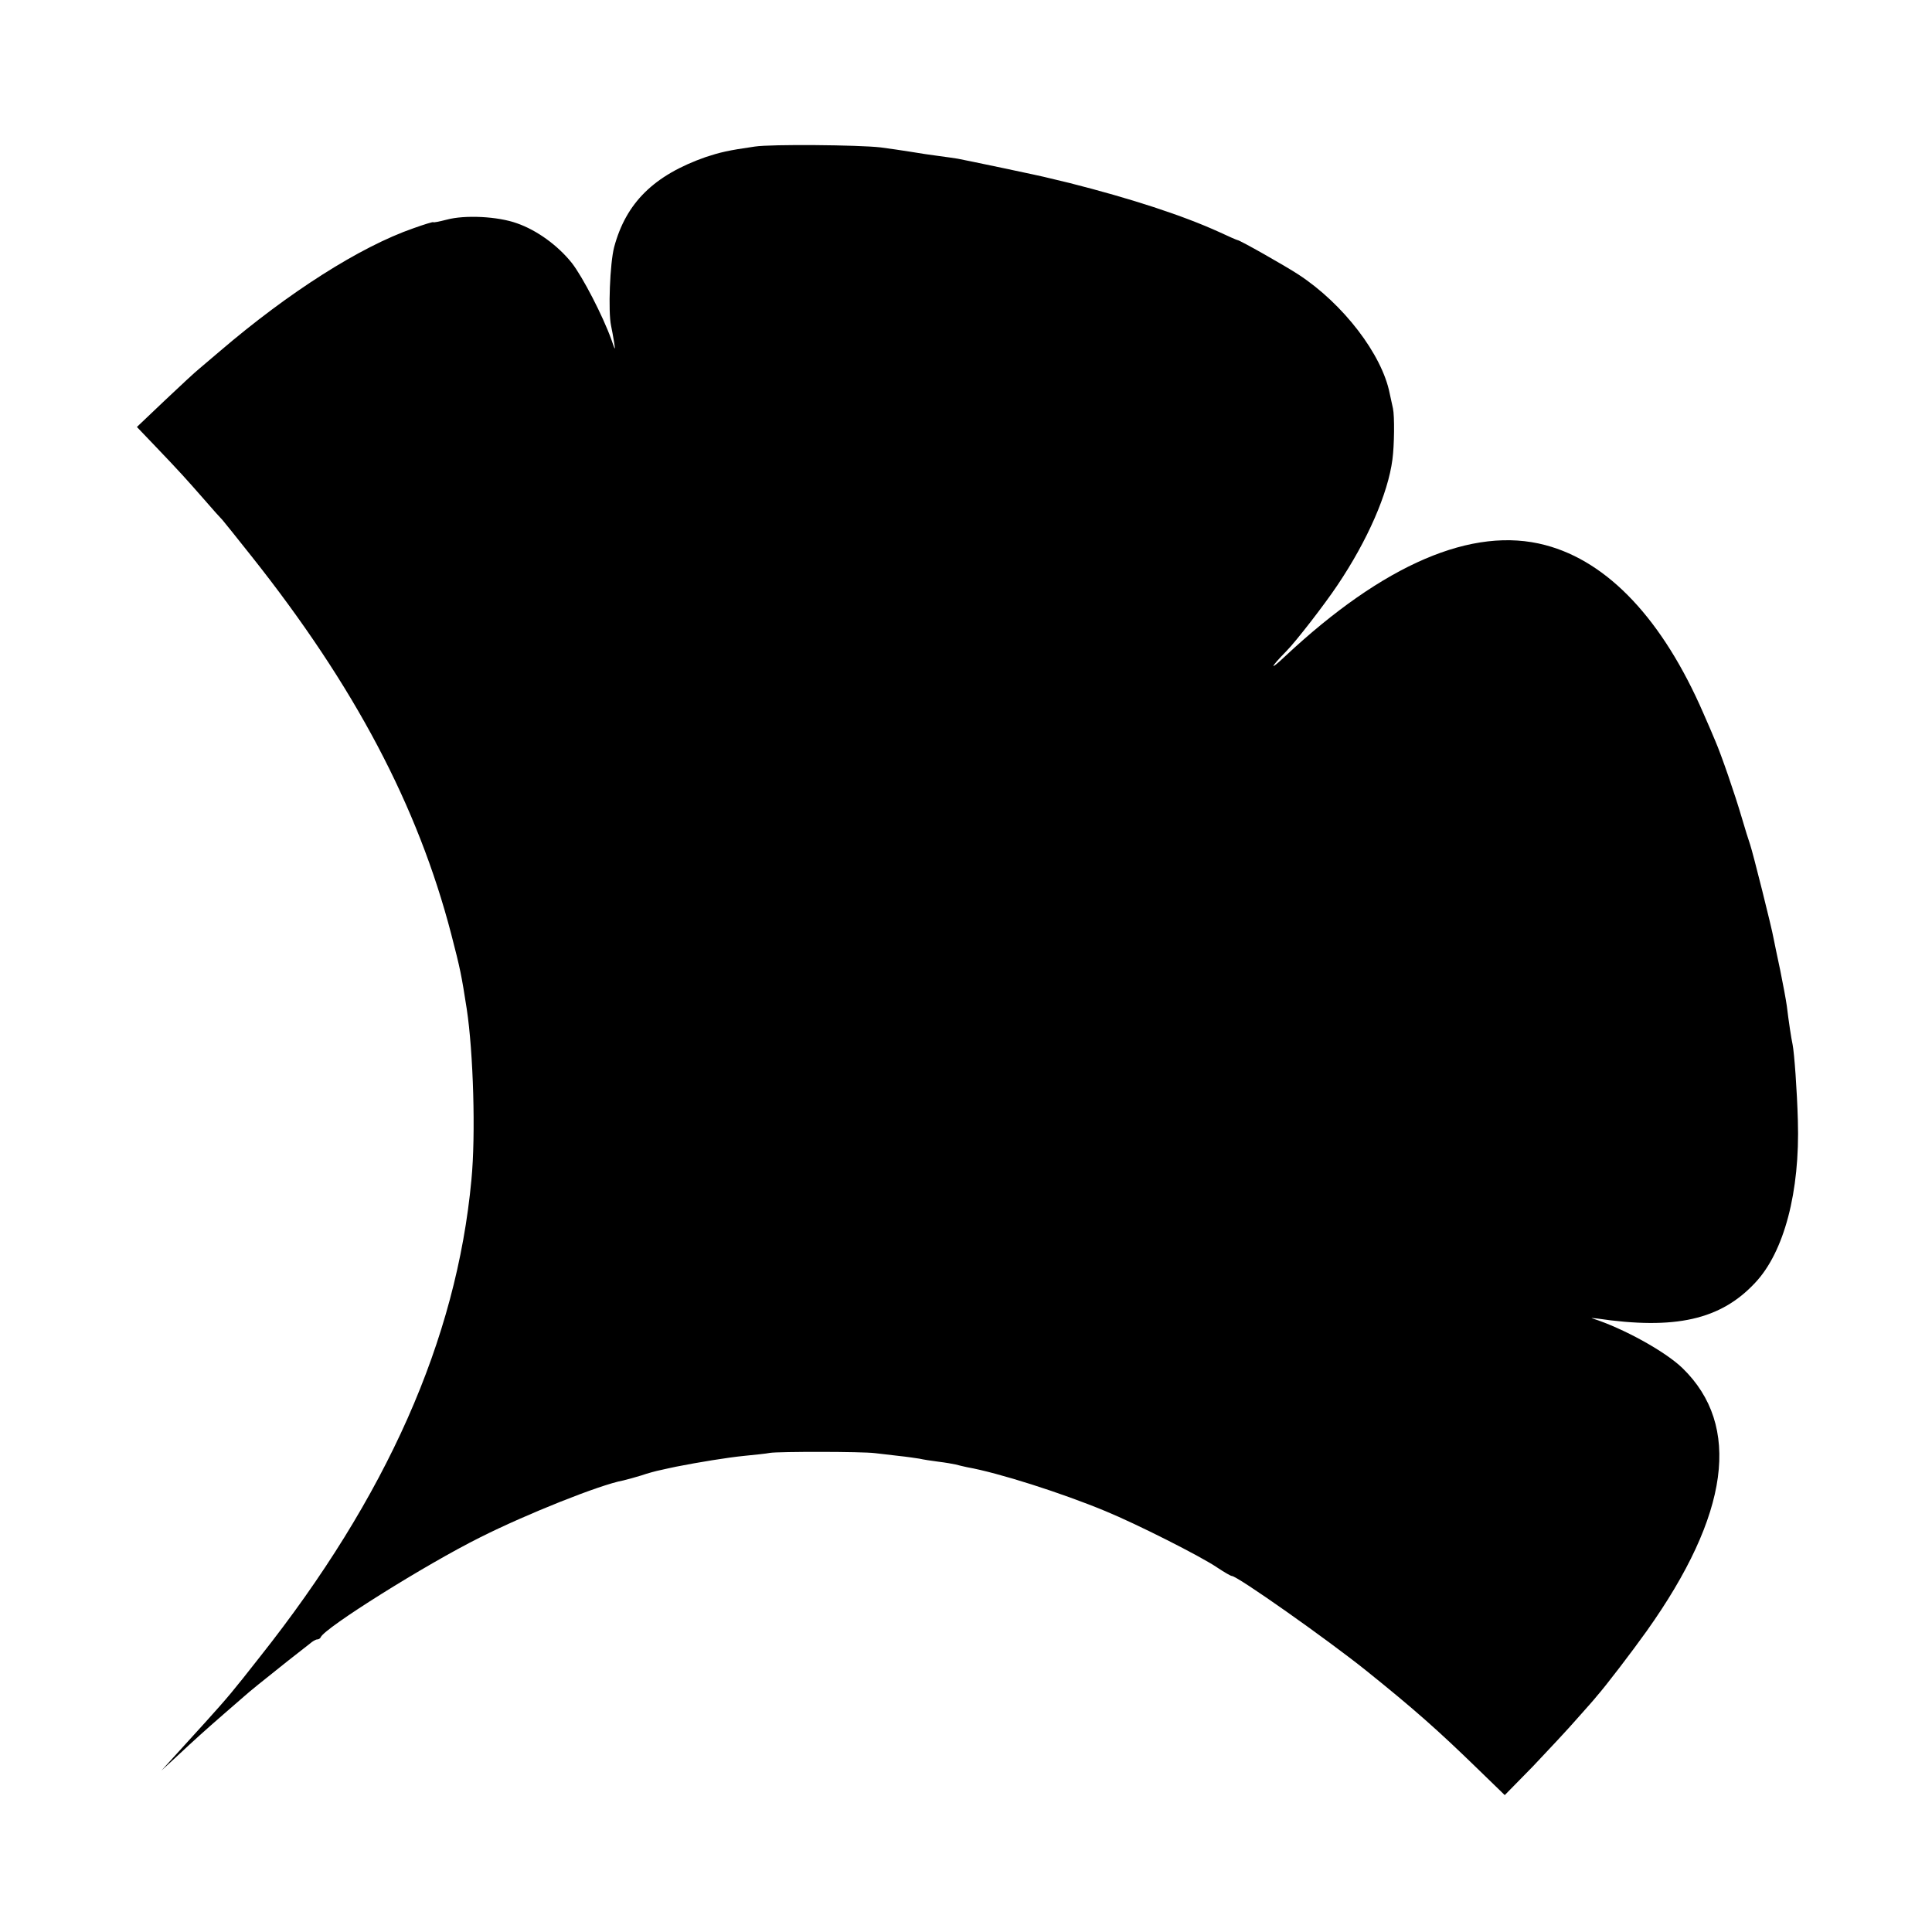
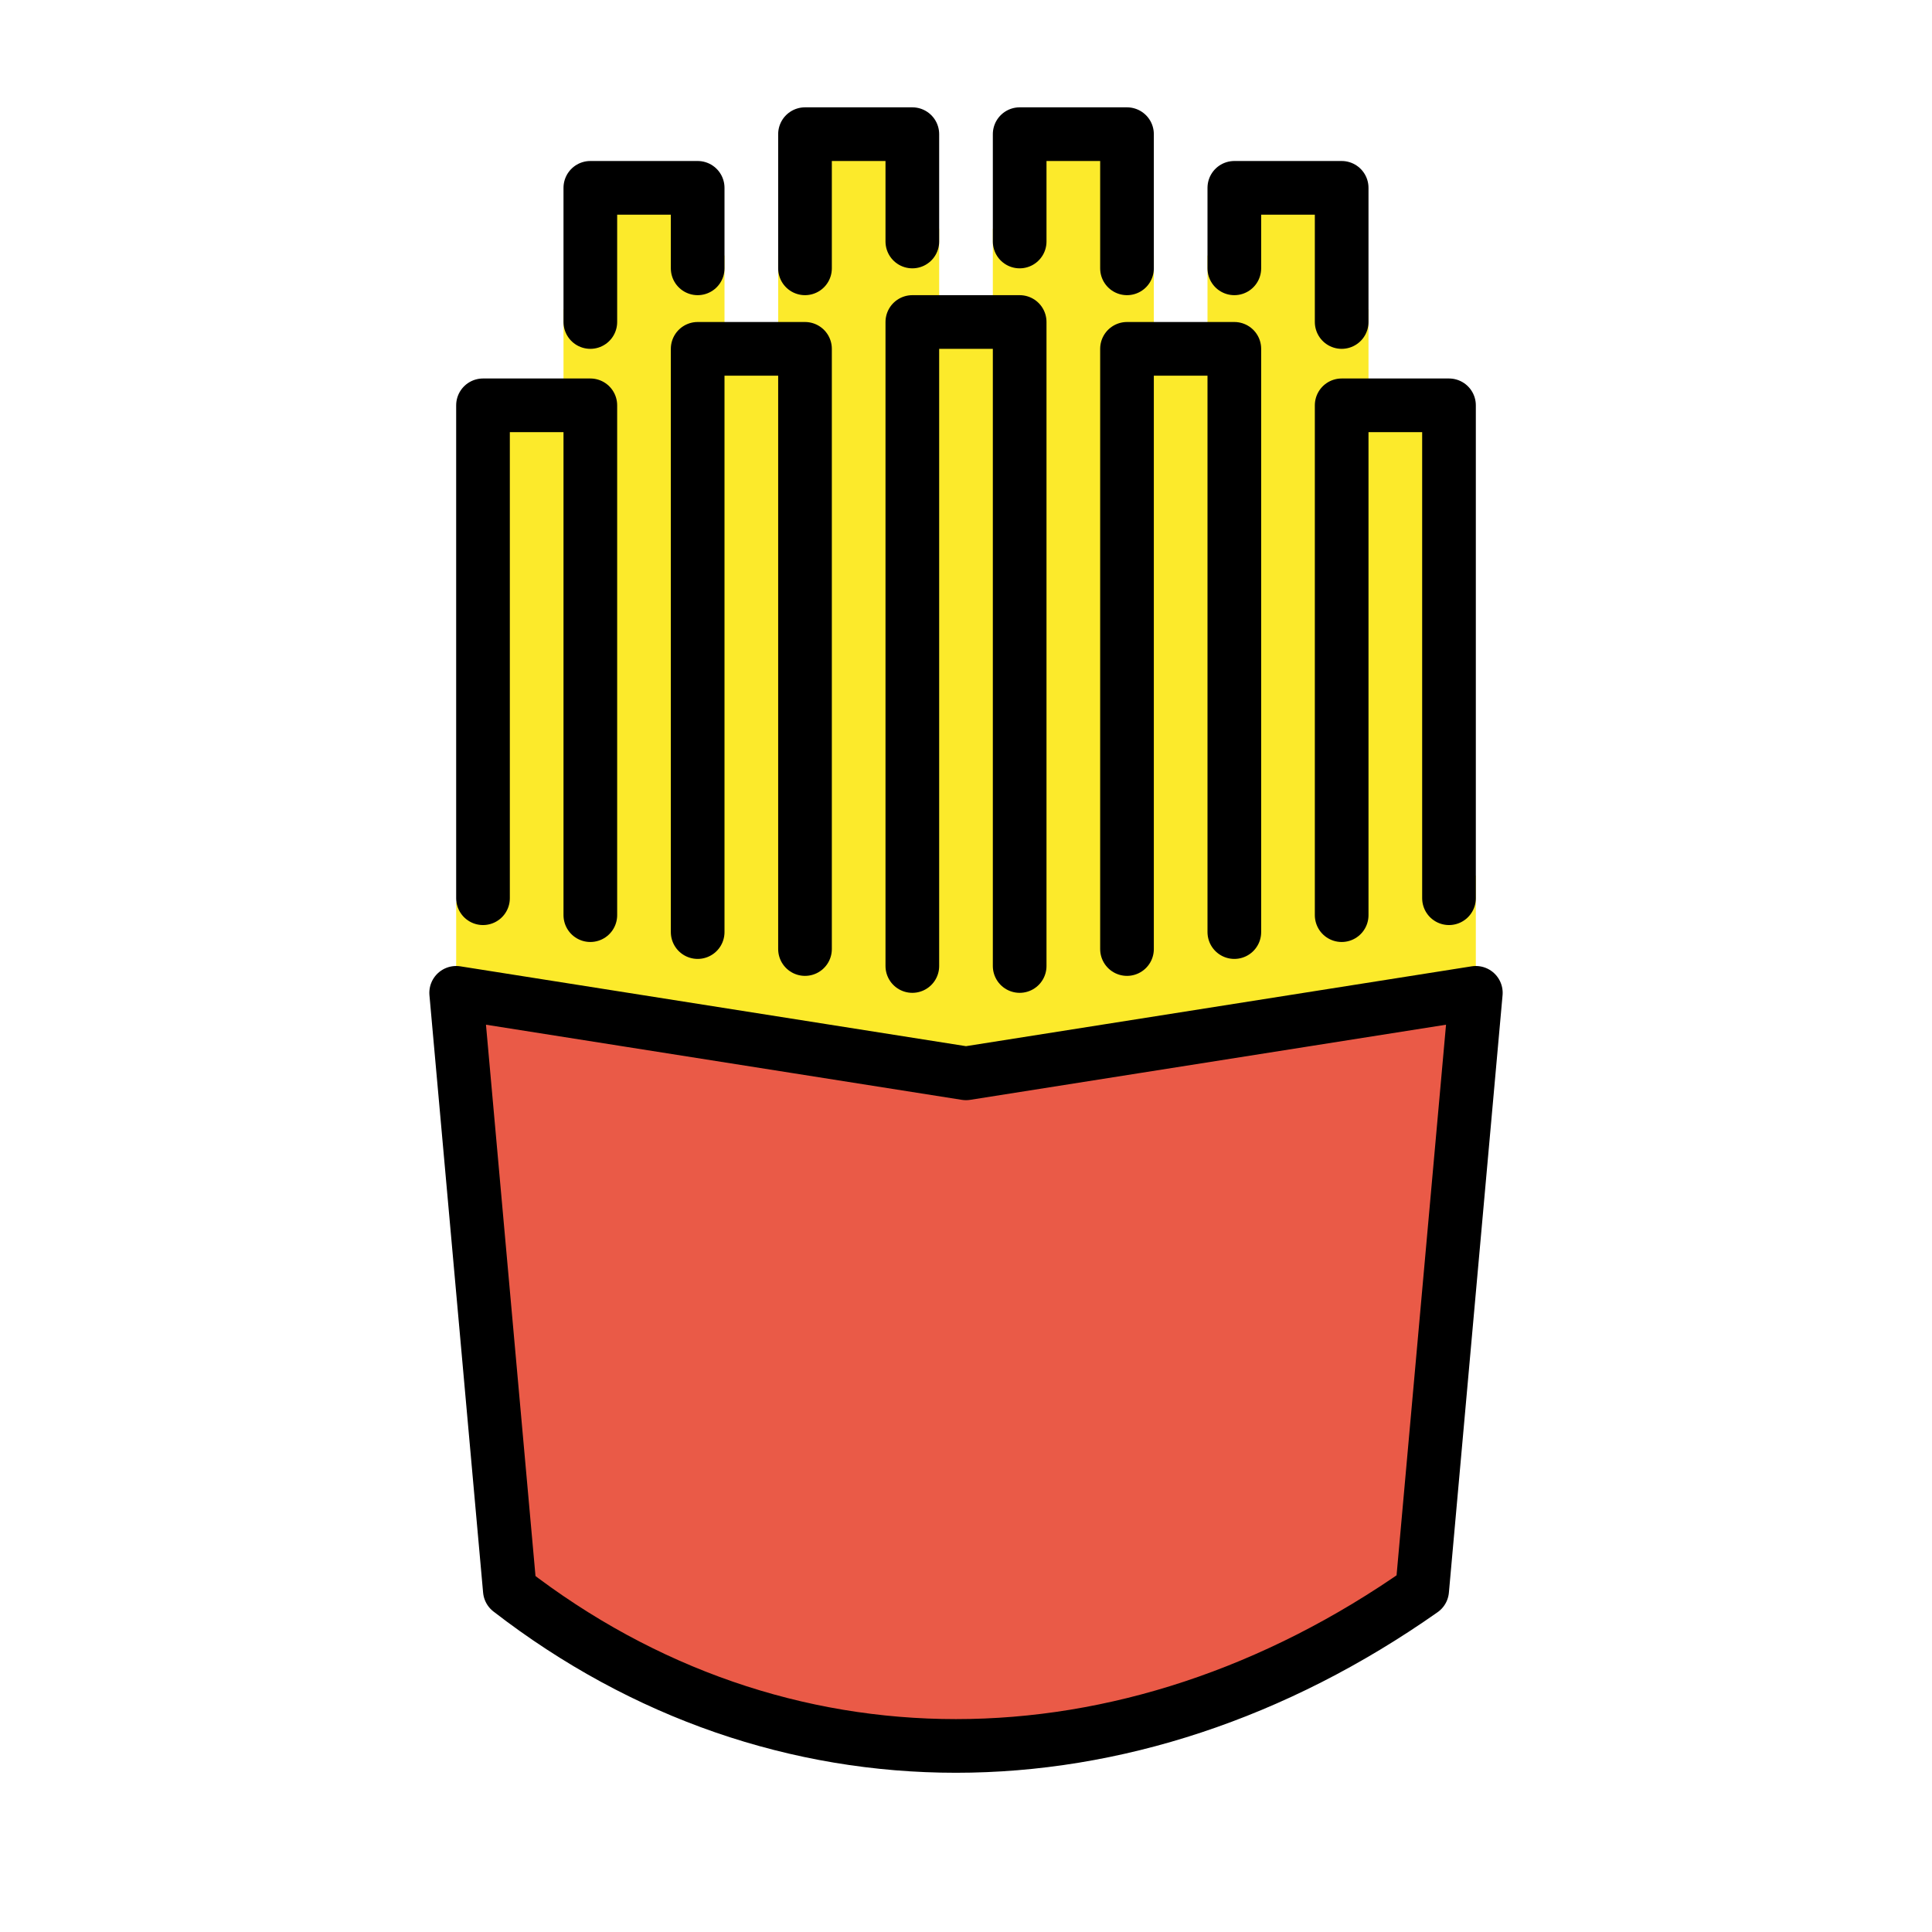
- <svg xmlns="http://www.w3.org/2000/svg" version="1.0" width="700pt" height="700pt" viewBox="0 0 700 700" preserveAspectRatio="xMidYMid meet">
-   <g transform="translate(0,700) scale(0.1,-0.1)" fill="#000000" stroke="none">
-     <path d="M2735 6469 c-98 -14 -126 -21 -178 -38 -188 -66 -289 -166 -332 -327 -15 -58 -22 -232 -11 -284 3 -14 8 -41 11 -60 5 -32 4 -31 -10 10 -31 86 -104 227 -143 277 -51 64 -127 119 -199 144 -69 25 -189 31 -255 13 -27 -7 -48 -11 -48 -9 0 2 -33 -8 -72 -22 -193 -67 -452 -232 -702 -446 -27 -23 -60 -51 -73 -62 -14 -11 -70 -63 -126 -116 l-101 -96 66 -69 c90 -94 114 -121 178 -194 30 -35 60 -68 66 -74 5 -6 53 -65 105 -131 374 -471 603 -905 724 -1370 33 -127 37 -148 56 -270 24 -157 33 -457 17 -620 -54 -579 -307 -1149 -767 -1729 -98 -125 -114 -144 -196 -235 -54 -59 -60 -66 -120 -132 l-40 -44 50 46 c76 71 104 96 175 158 36 31 70 61 76 66 14 13 72 60 154 125 36 28 73 57 83 65 9 8 21 15 26 15 5 0 11 3 13 8 14 34 381 264 578 362 167 84 435 191 518 206 13 3 42 11 65 18 23 8 56 17 72 20 17 4 41 9 55 12 81 16 185 33 245 39 39 4 81 8 95 11 32 5 334 5 380 -1 19 -2 58 -7 86 -10 29 -3 62 -8 75 -10 13 -3 44 -8 69 -11 25 -3 53 -8 62 -10 10 -3 29 -7 42 -10 113 -20 342 -93 501 -159 112 -46 346 -164 406 -205 24 -16 48 -30 52 -30 20 0 346 -230 487 -343 173 -139 259 -215 403 -355 l99 -96 102 104 c55 58 128 136 161 174 33 37 65 73 70 80 32 36 129 163 181 236 301 423 344 745 130 953 -63 61 -216 145 -326 180 -8 2 -1 2 15 0 284 -42 449 -5 574 129 105 111 163 330 155 588 -3 110 -13 245 -19 275 -5 23 -14 82 -21 140 -3 22 -14 81 -24 130 -11 50 -21 101 -24 115 -6 36 -75 311 -85 340 -5 14 -19 59 -31 100 -24 82 -74 227 -95 275 -7 17 -26 62 -43 100 -147 339 -345 550 -573 610 -263 70 -586 -69 -944 -404 -57 -54 -54 -41 5 19 35 35 140 171 186 240 109 162 183 332 199 455 7 51 8 158 2 185 -2 8 -7 33 -12 55 -28 141 -168 324 -330 430 -47 31 -213 125 -221 125 -2 0 -32 13 -66 29 -134 61 -322 122 -543 178 -33 8 -67 16 -75 18 -25 7 -303 65 -330 70 -14 2 -45 7 -70 10 -25 3 -70 10 -100 15 -30 5 -80 12 -110 16 -79 9 -396 12 -455 3z" />
+ <svg xmlns="http://www.w3.org/2000/svg" id="emoji" viewBox="0 0 72 72">
+   <g id="color">
+     <polyline fill="#fcea2b" stroke="none" points="27,48.842 27,9.523 26,9.523 26,7 22,7 22,11.523 21,11.523 21,48" />
+     <polyline fill="#fcea2b" stroke="none" points="43,46 43,9.523 42,9.523 42,5 38,5 38,8.577 37,8.523 37,47" />
+     <polyline fill="#fcea2b" stroke="none" points="35,42 35,8.523 34,7.997 34,5 30,5 30,9.523 29,9.523 29,41" />
+     <polyline fill="#fcea2b" stroke="none" points="51,40 51,11.523 50,11.523 50,7 46,7 46,9.523 45,9.523 45,40" />
+     <polyline fill="#fcea2b" stroke="none" points="23,41.421 23,33.629 22,33.629 22,15.105 18,15.105 18,33.63 17,33.63 17,37.105" />
+     <polyline fill="#fcea2b" stroke="none" points="47,44.525 47,34.524 46,34.524 46,13 42,13 42,34.579 41,34.524 41,46.525" />
+     <polyline fill="#fcea2b" stroke="none" points="39,45.525 39,35.524 38,35.524 38,12 34,12 34,35.579 33,35.524 33,47.525" />
+     <polyline fill="#fcea2b" stroke="none" points="31,46.525 31,34.524 30,33.999 30,13 26,13 26,34.524 25,34.524 25,44.524" />
+     <polyline fill="#fcea2b" stroke="none" points="55,37 55,32.629 54,32.629 54,15.105 50,15.105 50,33.63 49,33.63 49,42.631" />
+     <path fill="#ea5a47" stroke="none" d="M19,59.197c10,7.736,23,7.736,34,0L55,37l-19,3l-19-3L19,59.197z" />
+   </g>
+   <g id="hair" />
+   <g id="skin" />
+   <g id="skin-shadow" />
+   <g id="line">
+     <polyline fill="none" stroke="#000000" stroke-linecap="round" stroke-linejoin="round" stroke-miterlimit="10" stroke-width="2" points="42,10 42,5 38,5 38,9" />
+     <polyline fill="none" stroke="#000000" stroke-linecap="round" stroke-linejoin="round" stroke-miterlimit="10" stroke-width="2" points="34,9 34,5 30,5 30,10" />
+     <polyline fill="none" stroke="#000000" stroke-linecap="round" stroke-linejoin="round" stroke-miterlimit="10" stroke-width="2" points="50,12 50,7 46,7 46,10" />
+     <polyline fill="none" stroke="#000000" stroke-linecap="round" stroke-linejoin="round" stroke-miterlimit="10" stroke-width="2" points="26,10 26,7 22,7 22,12" />
+     <path fill="none" stroke="#000000" stroke-linecap="round" stroke-linejoin="round" stroke-miterlimit="10" stroke-width="2" d="M19,59.264C29,67,42,67,53,59.264L55,37l-19,3l-19-3L19,59.264z" />
+     <polyline fill="none" stroke="#000000" stroke-linecap="round" stroke-linejoin="round" stroke-miterlimit="10" stroke-width="2" points="54,33.474 54,15.105 50,15.105 50,34.105" />
+     <polyline fill="none" stroke="#000000" stroke-linecap="round" stroke-linejoin="round" stroke-miterlimit="10" stroke-width="2" points="30,35.368 30,13 26,13 26,34.736" />
+     <polyline fill="none" stroke="#000000" stroke-linecap="round" stroke-linejoin="round" stroke-miterlimit="10" stroke-width="2" points="22,34.105 22,15.105 18,15.105 18,33.474" />
+     <polyline fill="none" stroke="#000000" stroke-linecap="round" stroke-linejoin="round" stroke-miterlimit="10" stroke-width="2" points="46,34.736 46,13 42,13 42,35.368" />
+     <polyline fill="none" stroke="#000000" stroke-linecap="round" stroke-linejoin="round" stroke-miterlimit="10" stroke-width="2" points="38,36 38,12 34,12 34,36" />
  </g>
</svg>
